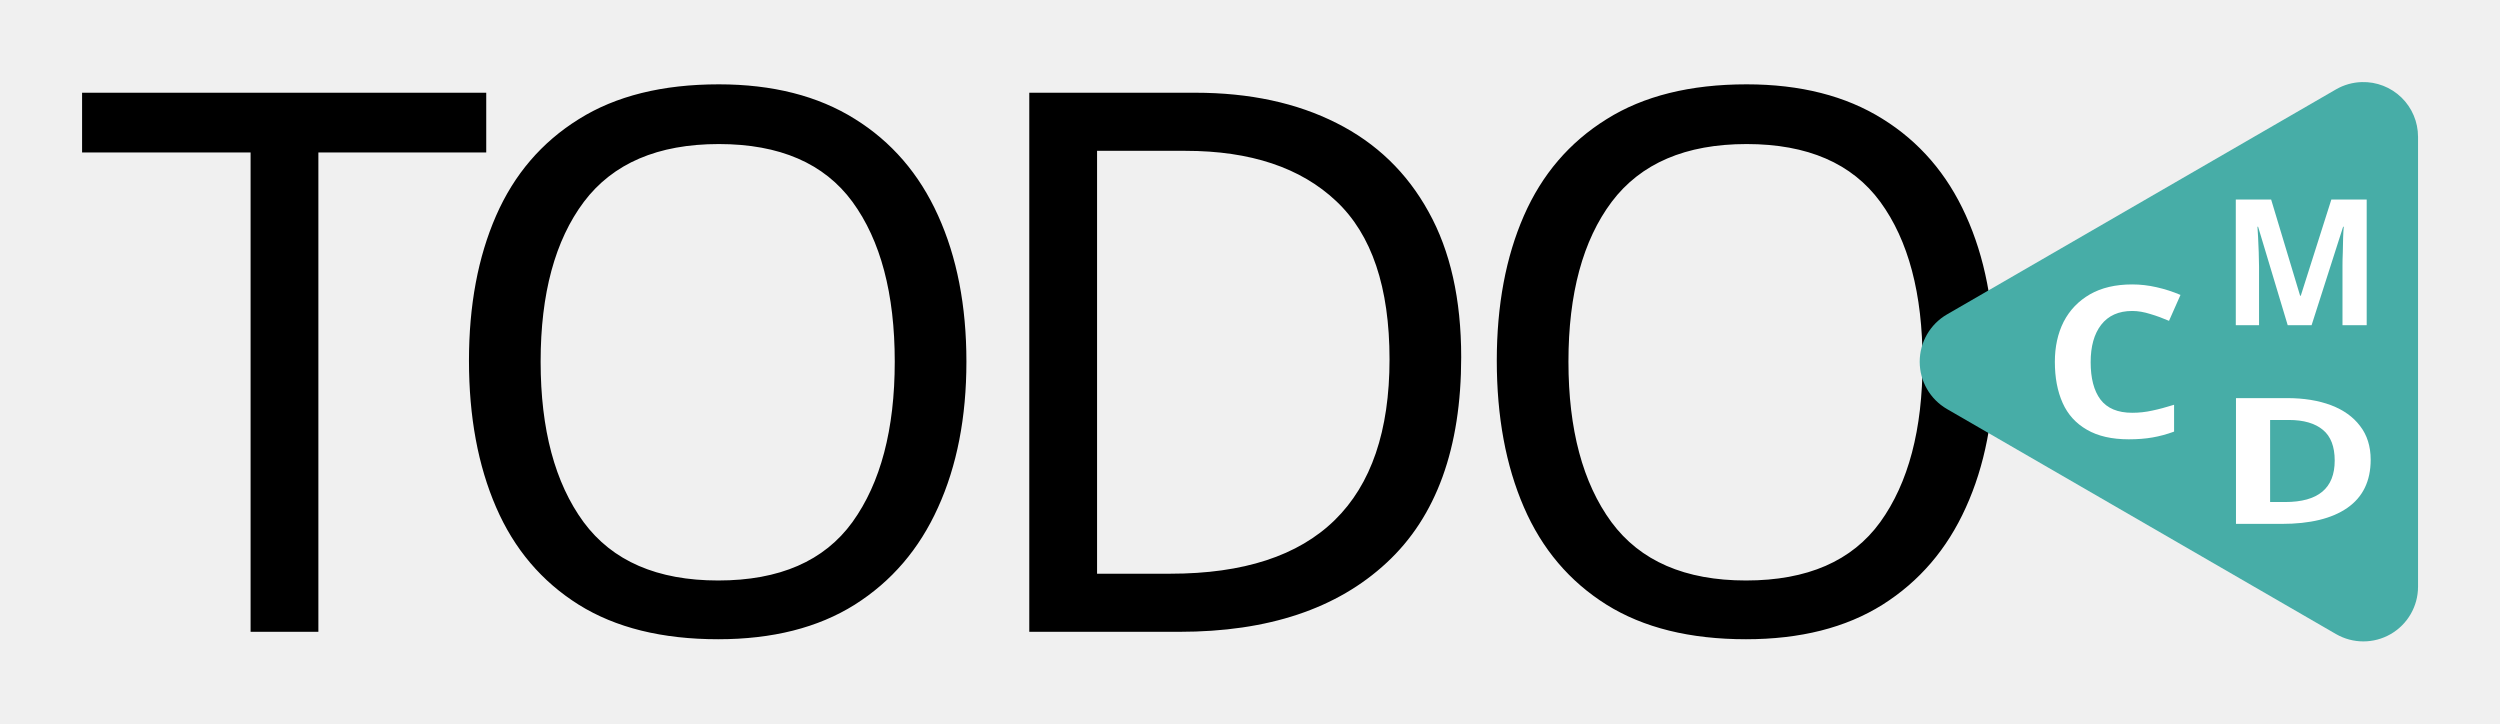
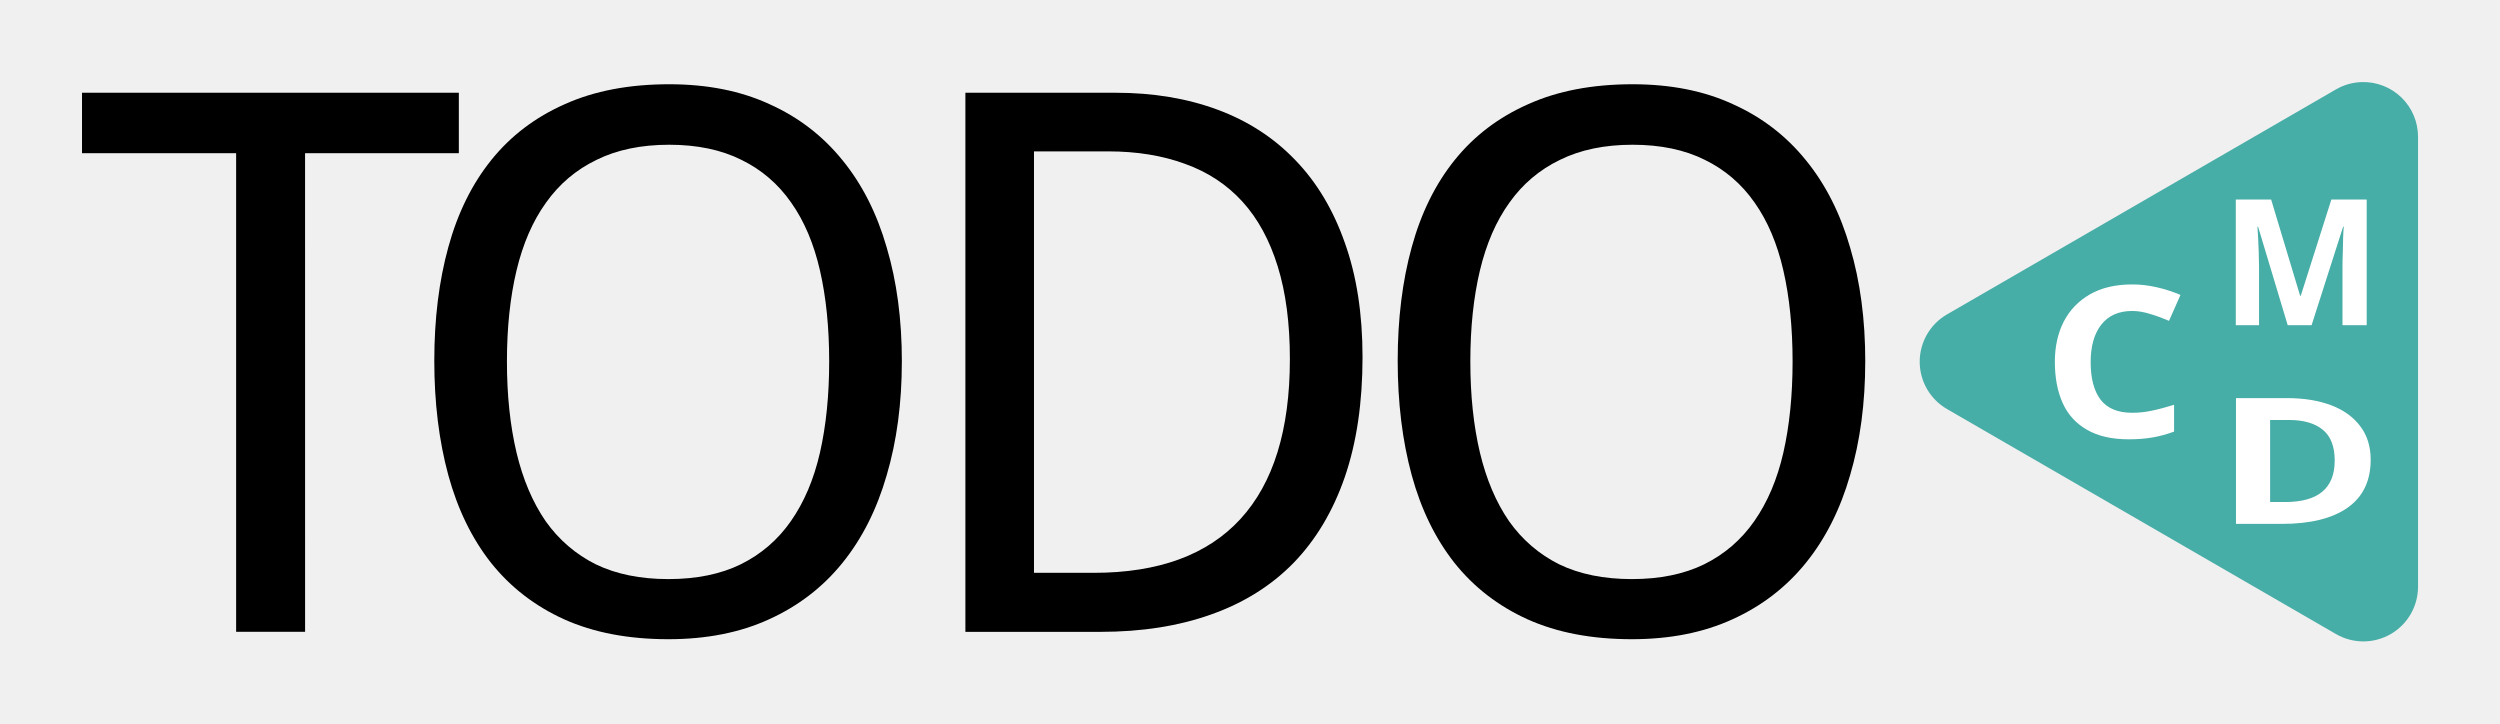
<svg xmlns="http://www.w3.org/2000/svg" id="svg8" version="1.1" viewBox="0 0 121.008 35.019" height="132.354" width="457.352">
  <defs id="defs2" />
  <text xml:space="preserve" style="font-style:normal;font-variant:normal;font-weight:normal;font-stretch:normal;font-size:17.639px;line-height:4.762px;font-family:Zekton;-inkscape-font-specification:Zekton;letter-spacing:0px;word-spacing:0px;fill:#000000;fill-opacity:1;stroke:none;stroke-width:0.265px;stroke-linecap:butt;stroke-linejoin:miter;stroke-opacity:1" x="18.483" y="-42.402" id="text7396">
    <tspan id="tspan7394" x="18.483" y="-34.933" style="font-style:normal;font-variant:normal;font-weight:normal;font-stretch:normal;font-family:Zekton;-inkscape-font-specification:Zekton;stroke-width:0.265px" />
  </text>
  <text xml:space="preserve" style="font-style:normal;font-variant:normal;font-weight:normal;font-stretch:normal;font-size:17.639px;line-height:4.762px;font-family:xscale;-inkscape-font-specification:xscale;letter-spacing:0px;word-spacing:0px;fill:#000000;fill-opacity:1;stroke:none;stroke-width:0.265px;stroke-linecap:butt;stroke-linejoin:miter;stroke-opacity:1" x="17.921" y="-43.712" id="text7400">
    <tspan id="tspan7398" x="17.921" y="-35.933" style="font-style:normal;font-variant:normal;font-weight:normal;font-stretch:normal;font-family:xscale;-inkscape-font-specification:xscale;stroke-width:0.265px" />
  </text>
  <text xml:space="preserve" style="font-style:normal;font-variant:normal;font-weight:normal;font-stretch:normal;font-size:17.639px;line-height:4.762px;font-family:xscale;-inkscape-font-specification:xscale;letter-spacing:0px;word-spacing:0px;fill:#000000;fill-opacity:1;stroke:none;stroke-width:0.265px;stroke-linecap:butt;stroke-linejoin:miter;stroke-opacity:1" x="17.173" y="-41.467" id="text7404">
    <tspan id="tspan7402" x="17.173" y="-33.688" style="font-style:normal;font-variant:normal;font-weight:normal;font-stretch:normal;font-family:xscale;-inkscape-font-specification:xscale;stroke-width:0.265px" />
  </text>
  <text xml:space="preserve" style="font-style:normal;font-variant:normal;font-weight:normal;font-stretch:normal;font-size:17.639px;line-height:4.762px;font-family:Supreme;-inkscape-font-specification:Supreme;letter-spacing:0px;word-spacing:0px;fill:#000000;fill-opacity:1;stroke:none;stroke-width:0.265px;stroke-linecap:butt;stroke-linejoin:miter;stroke-opacity:1" x="11.935" y="-37.725" id="text7408">
    <tspan id="tspan7406" x="11.935" y="-29.641" style="font-style:normal;font-variant:normal;font-weight:normal;font-stretch:normal;font-family:'DejaVu Sans Mono';-inkscape-font-specification:'DejaVu Sans Mono';stroke-width:0.265px" />
  </text>
-   <text id="text7961" y="30.583" x="3.612" style="font-style:normal;font-variant:normal;font-weight:normal;font-stretch:normal;font-size:36.552px;line-height:9.869px;font-family:Roboto;-inkscape-font-specification:Roboto;letter-spacing:0px;word-spacing:0px;fill:#000000;fill-opacity:1;stroke:none;stroke-width:0.265px;stroke-linecap:butt;stroke-linejoin:miter;stroke-opacity:1" xml:space="preserve">
-     <tspan style="font-style:normal;font-variant:normal;font-weight:normal;font-stretch:normal;font-family:'Droid Sans';-inkscape-font-specification:'Droid Sans';letter-spacing:-2.741px;fill:#000000;fill-opacity:1;stroke-width:0.265px" y="30.583" x="3.612" id="tspan7959">TODO</tspan>
-   </text>
+   <g aria-label="TODO" style="font-style:normal;font-variant:normal;font-weight:normal;font-stretch:normal;font-size:36.552px;line-height:9.869px;font-family:Roboto;-inkscape-font-specification:Roboto;letter-spacing:0px;word-spacing:0px;fill:#000000;fill-opacity:1;stroke:none;stroke-width:0.265px;stroke-linecap:butt;stroke-linejoin:miter;stroke-opacity:1" id="text7961">
+     <path d="M 14.767,30.583 H 11.429 V 7.416 H 3.969 V 4.489 H 22.209 V 7.416 h -7.443 z" style="font-style:normal;font-variant:normal;font-weight:normal;font-stretch:normal;font-family:'Droid Sans';-inkscape-font-specification:'Droid Sans';letter-spacing:-2.741px;fill:#000000;fill-opacity:1;stroke-width:0.265px" id="path7400" />
+     <path d="m 43.652,17.5 q 0,3.016 -0.732,5.497 -0.714,2.481 -2.142,4.248 -1.428,1.767 -3.552,2.731 -2.106,0.964 -4.872,0.964 -2.909,0 -5.051,-0.964 -2.124,-0.964 -3.534,-2.731 -1.392,-1.767 -2.07,-4.248 -0.678,-2.499 -0.678,-5.533 0,-3.034 0.678,-5.497 0.678,-2.481 2.088,-4.23 1.41,-1.749 3.552,-2.695 2.142,-0.964 5.051,-0.964 2.766,0 4.855,0.964 2.106,0.946 3.534,2.713 1.428,1.749 2.142,4.23 0.732,2.463 0.732,5.515 z m -19.115,0 q 0,2.445 0.464,4.408 0.464,1.945 1.41,3.32 0.964,1.356 2.427,2.088 1.481,0.714 3.516,0.714 2.035,0 3.498,-0.714 1.481,-0.732 2.427,-2.088 0.964,-1.374 1.41,-3.32 0.446,-1.963 0.446,-4.408 0,-2.463 -0.446,-4.408 Q 39.243,11.147 38.297,9.808 37.351,8.452 35.888,7.738 34.424,7.006 32.39,7.006 q -2.035,0 -3.516,0.732 -1.481,0.714 -2.445,2.07 -0.964,1.339 -1.428,3.284 -0.464,1.945 -0.464,4.408 z" style="font-style:normal;font-variant:normal;font-weight:normal;font-stretch:normal;font-family:'Droid Sans';-inkscape-font-specification:'Droid Sans';letter-spacing:-2.741px;fill:#000000;fill-opacity:1;stroke-width:0.265px" id="path7402" />
+     <path d="m 65.951,17.286 q 0,3.302 -0.857,5.801 -0.857,2.481 -2.481,4.159 -1.624,1.66 -3.998,2.499 -2.356,0.839 -5.354,0.839 H 46.728 V 4.489 h 7.264 q 2.731,0 4.944,0.821 2.213,0.821 3.766,2.445 1.553,1.606 2.392,3.998 0.857,2.392 0.857,5.533 z m -3.516,0.107 q 0,-2.606 -0.589,-4.498 Q 61.257,10.986 60.132,9.754 59.008,8.523 57.366,7.934 55.724,7.327 53.636,7.327 H 50.048 V 27.727 h 2.891 q 4.712,0 7.103,-2.606 2.392,-2.606 2.392,-7.728 z" style="font-style:normal;font-variant:normal;font-weight:normal;font-stretch:normal;font-family:'Droid Sans';-inkscape-font-specification:'Droid Sans';letter-spacing:-2.741px;fill:#000000;fill-opacity:1;stroke-width:0.265px" id="path7404" />
+     <path d="m 90.284,17.5 q 0,3.016 -0.732,5.497 -0.714,2.481 -2.142,4.248 -1.428,1.767 -3.552,2.731 -2.106,0.964 -4.872,0.964 -2.909,0 -5.051,-0.964 -2.124,-0.964 -3.534,-2.731 -1.392,-1.767 -2.07,-4.248 -0.678,-2.499 -0.678,-5.533 0,-3.034 0.678,-5.497 0.678,-2.481 2.088,-4.23 1.41,-1.749 3.552,-2.695 2.142,-0.964 5.051,-0.964 2.766,0 4.855,0.964 2.106,0.946 3.534,2.713 1.428,1.749 2.142,4.23 0.732,2.463 0.732,5.515 z m -19.115,0 q 0,2.445 0.464,4.408 0.464,1.945 1.41,3.32 0.964,1.356 2.427,2.088 1.481,0.714 3.516,0.714 2.035,0 3.498,-0.714 1.481,-0.732 2.427,-2.088 0.964,-1.374 1.41,-3.32 0.446,-1.963 0.446,-4.408 0,-2.463 -0.446,-4.408 Q 85.876,11.147 84.93,9.808 83.984,8.452 82.52,7.738 81.057,7.006 79.022,7.006 q -2.035,0 -3.516,0.732 -1.481,0.714 -2.445,2.07 -0.964,1.339 -1.428,3.284 -0.464,1.945 -0.464,4.408 z" style="font-style:normal;font-variant:normal;font-weight:normal;font-stretch:normal;font-family:'Droid Sans';-inkscape-font-specification:'Droid Sans';letter-spacing:-2.741px;fill:#000000;fill-opacity:1;stroke-width:0.265px" id="path7406" />
+   </g>
  <path style="color:#000000;font-style:normal;font-variant:normal;font-weight:normal;font-stretch:normal;font-size:medium;line-height:normal;font-family:sans-serif;font-variant-ligatures:normal;font-variant-position:normal;font-variant-caps:normal;font-variant-numeric:normal;font-variant-alternates:normal;font-feature-settings:normal;text-indent:0;text-align:start;text-decoration:none;text-decoration-line:none;text-decoration-style:solid;text-decoration-color:#000000;letter-spacing:normal;word-spacing:normal;text-transform:none;writing-mode:lr-tb;direction:ltr;text-orientation:mixed;dominant-baseline:auto;baseline-shift:baseline;text-anchor:start;white-space:normal;shape-padding:0;clip-rule:nonzero;display:inline;overflow:visible;visibility:visible;opacity:1;isolation:auto;mix-blend-mode:normal;color-interpolation:sRGB;color-interpolation-filters:linearRGB;solid-color:#000000;solid-opacity:1;vector-effect:none;fill:#47ada7;fill-opacity:1;fill-rule:nonzero;stroke:none;stroke-width:20;stroke-linecap:round;stroke-linejoin:round;stroke-miterlimit:4;stroke-dasharray:none;stroke-dashoffset:0;stroke-opacity:1;paint-order:fill markers stroke;color-rendering:auto;image-rendering:auto;shape-rendering:auto;text-rendering:auto;enable-background:accumulate" d="M 432.07 15.016 A 10.001 10.001 0 0 0 427.352 16.352 L 356.184 57.52 A 10.001 10.001 0 0 0 356.184 74.83 L 427.352 115.998 A 10.001 10.001 0 0 0 442.359 107.348 L 442.359 25.01 A 10.001 10.001 0 0 0 432.07 15.016 z " transform="scale(0.2645833)" id="path7494" />
  <g id="g7977" transform="translate(-4.529231,-40.97216)">
    <text id="text7967" y="65.008" x="98.766" style="font-style:normal;font-variant:normal;font-weight:bold;font-stretch:normal;font-size:10.693px;line-height:9.623px;font-family:'Droid Sans';-inkscape-font-specification:'Droid Sans, Bold';font-variant-ligatures:normal;font-variant-caps:normal;font-variant-numeric:normal;font-feature-settings:normal;text-align:start;letter-spacing:0px;word-spacing:0px;writing-mode:lr-tb;text-anchor:start;fill:#ffffff;fill-opacity:1;stroke:none;stroke-width:0.265px;stroke-linecap:butt;stroke-linejoin:miter;stroke-opacity:1" xml:space="preserve" transform="scale(1.046288,0.9557593)">
      <tspan style="font-style:normal;font-variant:normal;font-weight:bold;font-stretch:normal;font-size:10.693px;font-family:'Droid Sans';-inkscape-font-specification:'Droid Sans, Bold';font-variant-ligatures:normal;font-variant-caps:normal;font-variant-numeric:normal;font-feature-settings:normal;text-align:start;writing-mode:lr-tb;text-anchor:start;fill:#ffffff;stroke-width:0.265px" y="65.008" x="98.766" id="tspan7965">C</tspan>
    </text>
    <text id="text7971" y="55.956" x="113.531" style="font-style:normal;font-variant:normal;font-weight:bold;font-stretch:normal;font-size:8.41px;line-height:7.569px;font-family:'Droid Sans';-inkscape-font-specification:'Droid Sans, Bold';font-variant-ligatures:normal;font-variant-caps:normal;font-variant-numeric:normal;font-feature-settings:normal;text-align:start;letter-spacing:0px;word-spacing:0px;writing-mode:lr-tb;text-anchor:start;fill:#ffffff;fill-opacity:1;stroke:none;stroke-width:0.265px;stroke-linecap:butt;stroke-linejoin:miter;stroke-opacity:1" xml:space="preserve" transform="scale(0.9865945,1.013588)">
      <tspan style="font-style:normal;font-variant:normal;font-weight:bold;font-stretch:normal;font-size:8.41px;font-family:'Droid Sans';-inkscape-font-specification:'Droid Sans, Bold';font-variant-ligatures:normal;font-variant-caps:normal;font-variant-numeric:normal;font-feature-settings:normal;text-align:start;writing-mode:lr-tb;text-anchor:start;fill:#ffffff;stroke-width:0.265px" y="55.956" x="113.531" id="tspan7969">M</tspan>
    </text>
    <text transform="scale(1.136953,0.8795441)" id="text7975" y="75.416" x="98.302" style="font-style:normal;font-variant:normal;font-weight:bold;font-stretch:normal;font-size:9.692px;line-height:8.723px;font-family:'Droid Sans';-inkscape-font-specification:'Droid Sans, Bold';font-variant-ligatures:normal;font-variant-caps:normal;font-variant-numeric:normal;font-feature-settings:normal;text-align:start;letter-spacing:0px;word-spacing:0px;writing-mode:lr-tb;text-anchor:start;fill:#ffffff;fill-opacity:1;stroke:none;stroke-width:0.265px;stroke-linecap:butt;stroke-linejoin:miter;stroke-opacity:1" xml:space="preserve">
      <tspan style="font-style:normal;font-variant:normal;font-weight:bold;font-stretch:normal;font-size:9.692px;font-family:'Droid Sans';-inkscape-font-specification:'Droid Sans, Bold';font-variant-ligatures:normal;font-variant-caps:normal;font-variant-numeric:normal;font-feature-settings:normal;text-align:start;writing-mode:lr-tb;text-anchor:start;fill:#ffffff;stroke-width:0.265px" y="75.416" x="98.302" id="tspan7973">D</tspan>
    </text>
  </g>
</svg>
